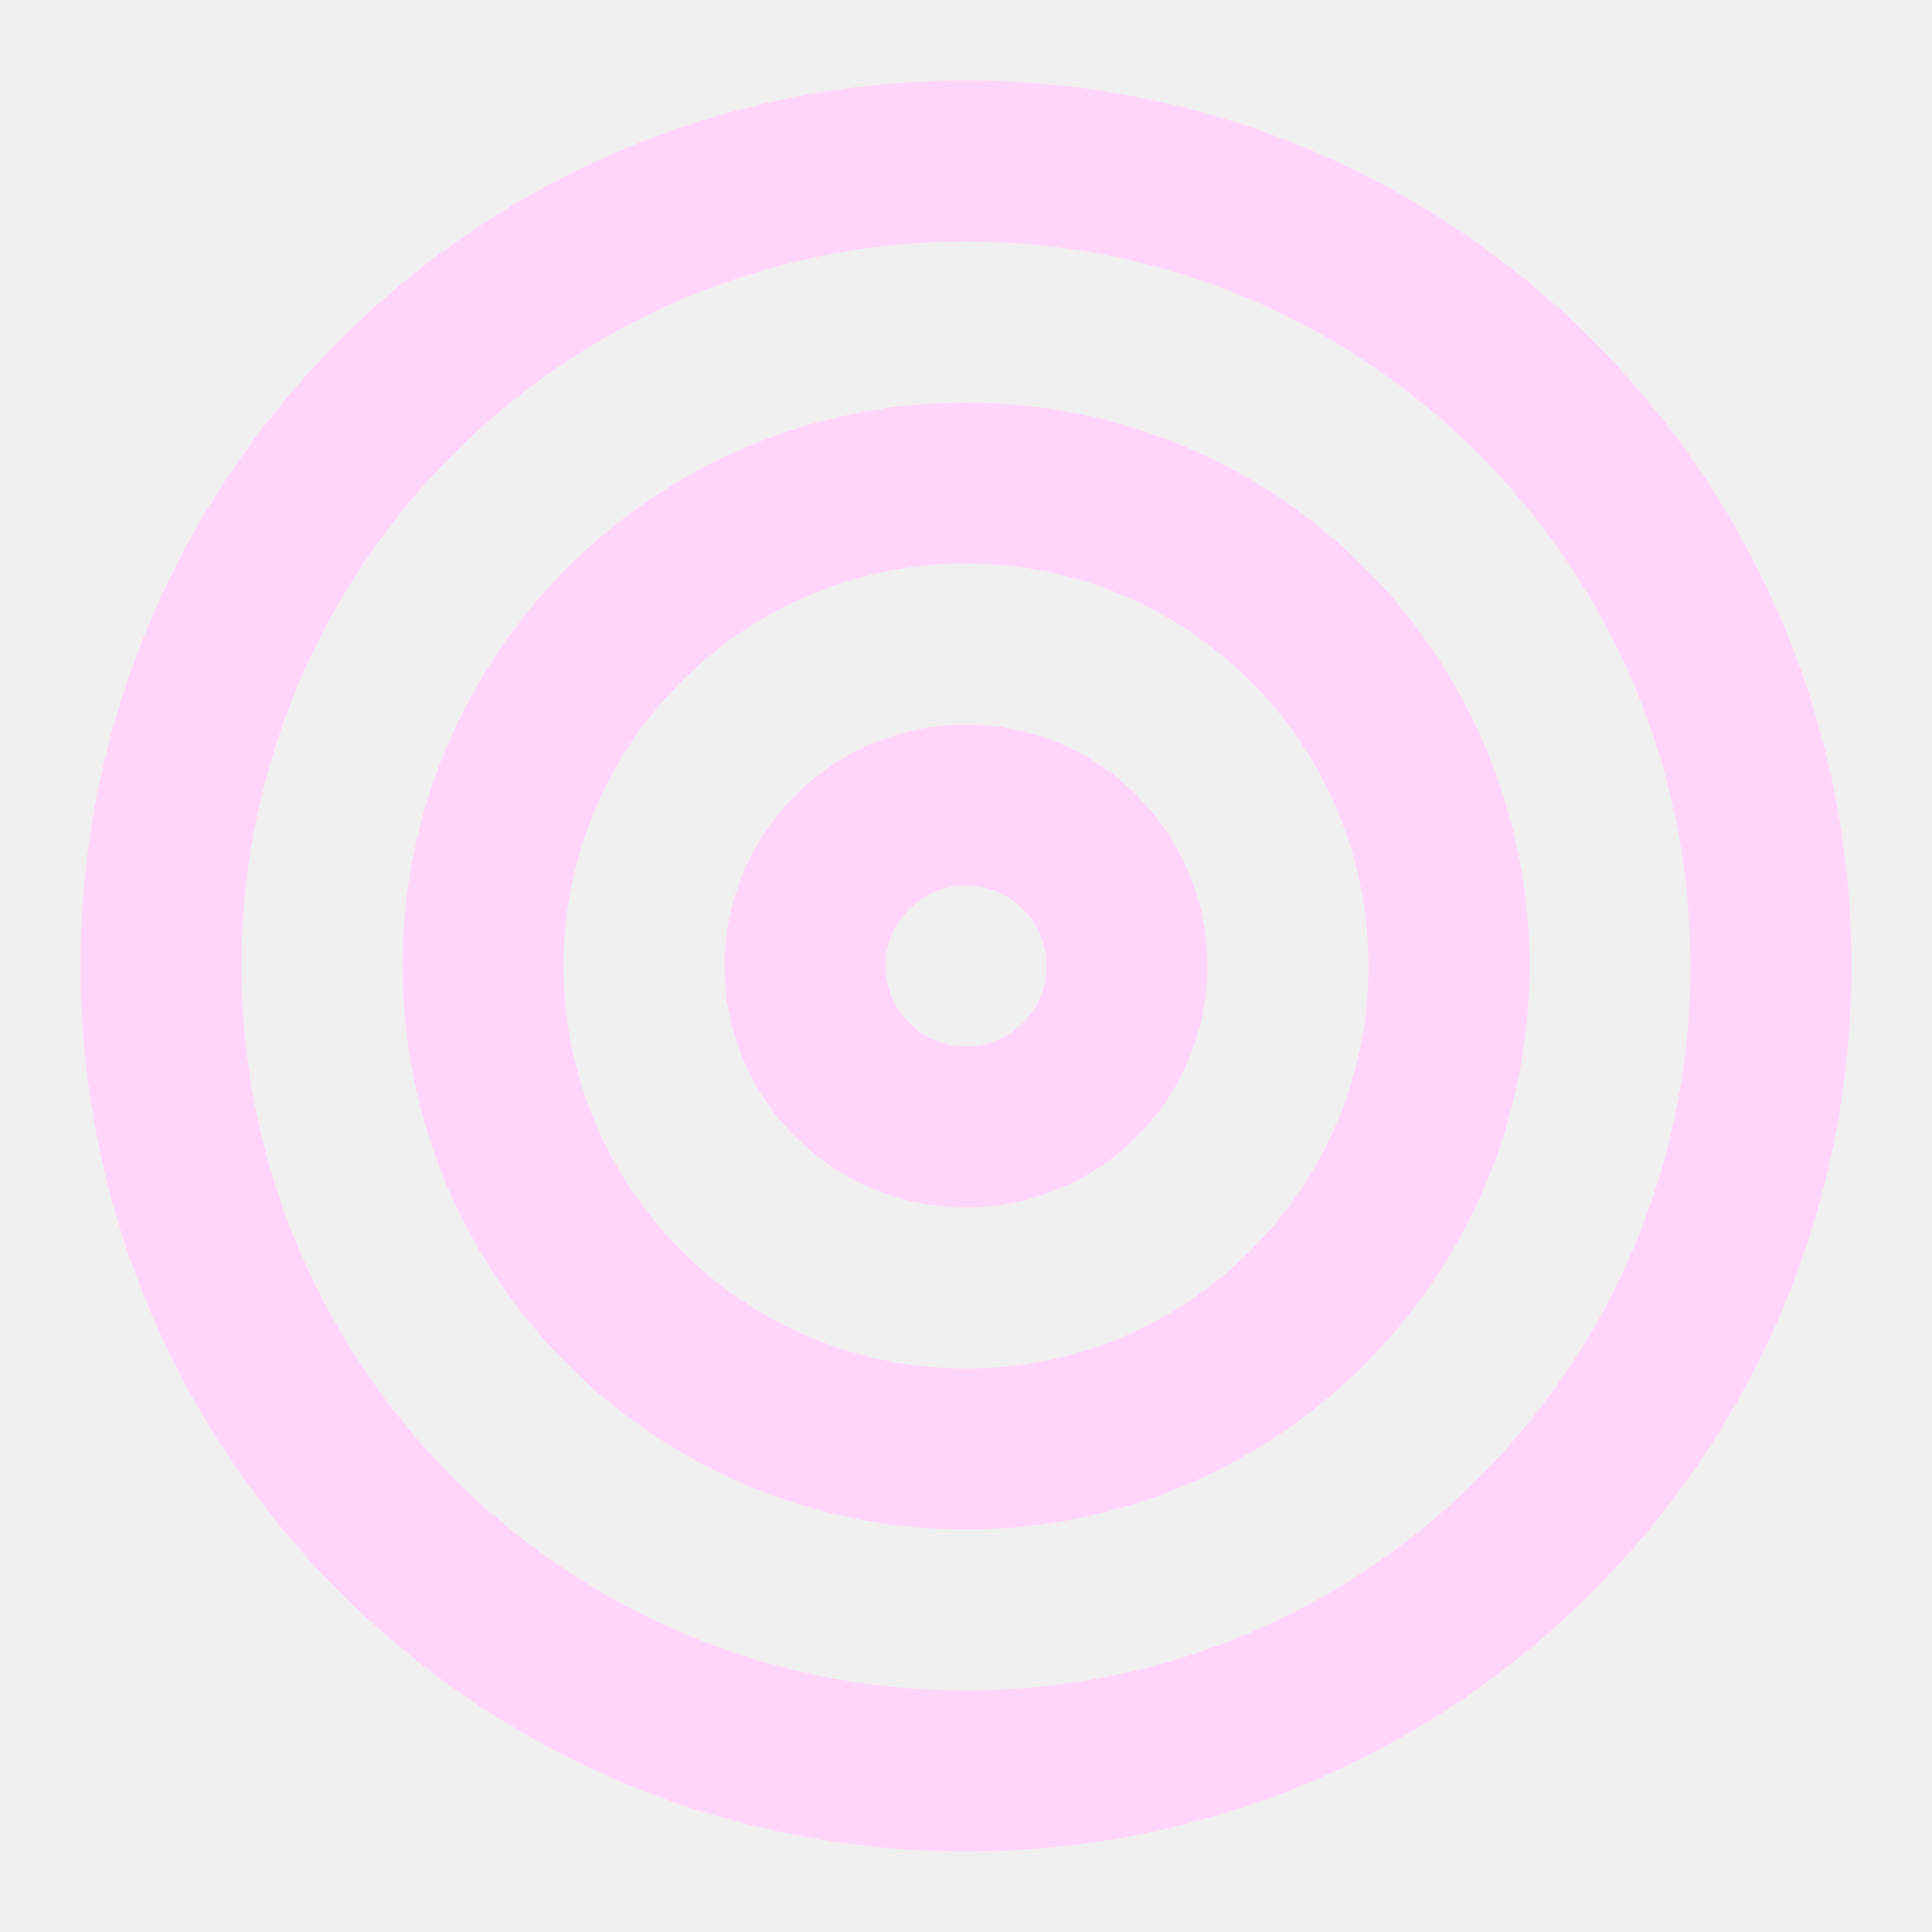
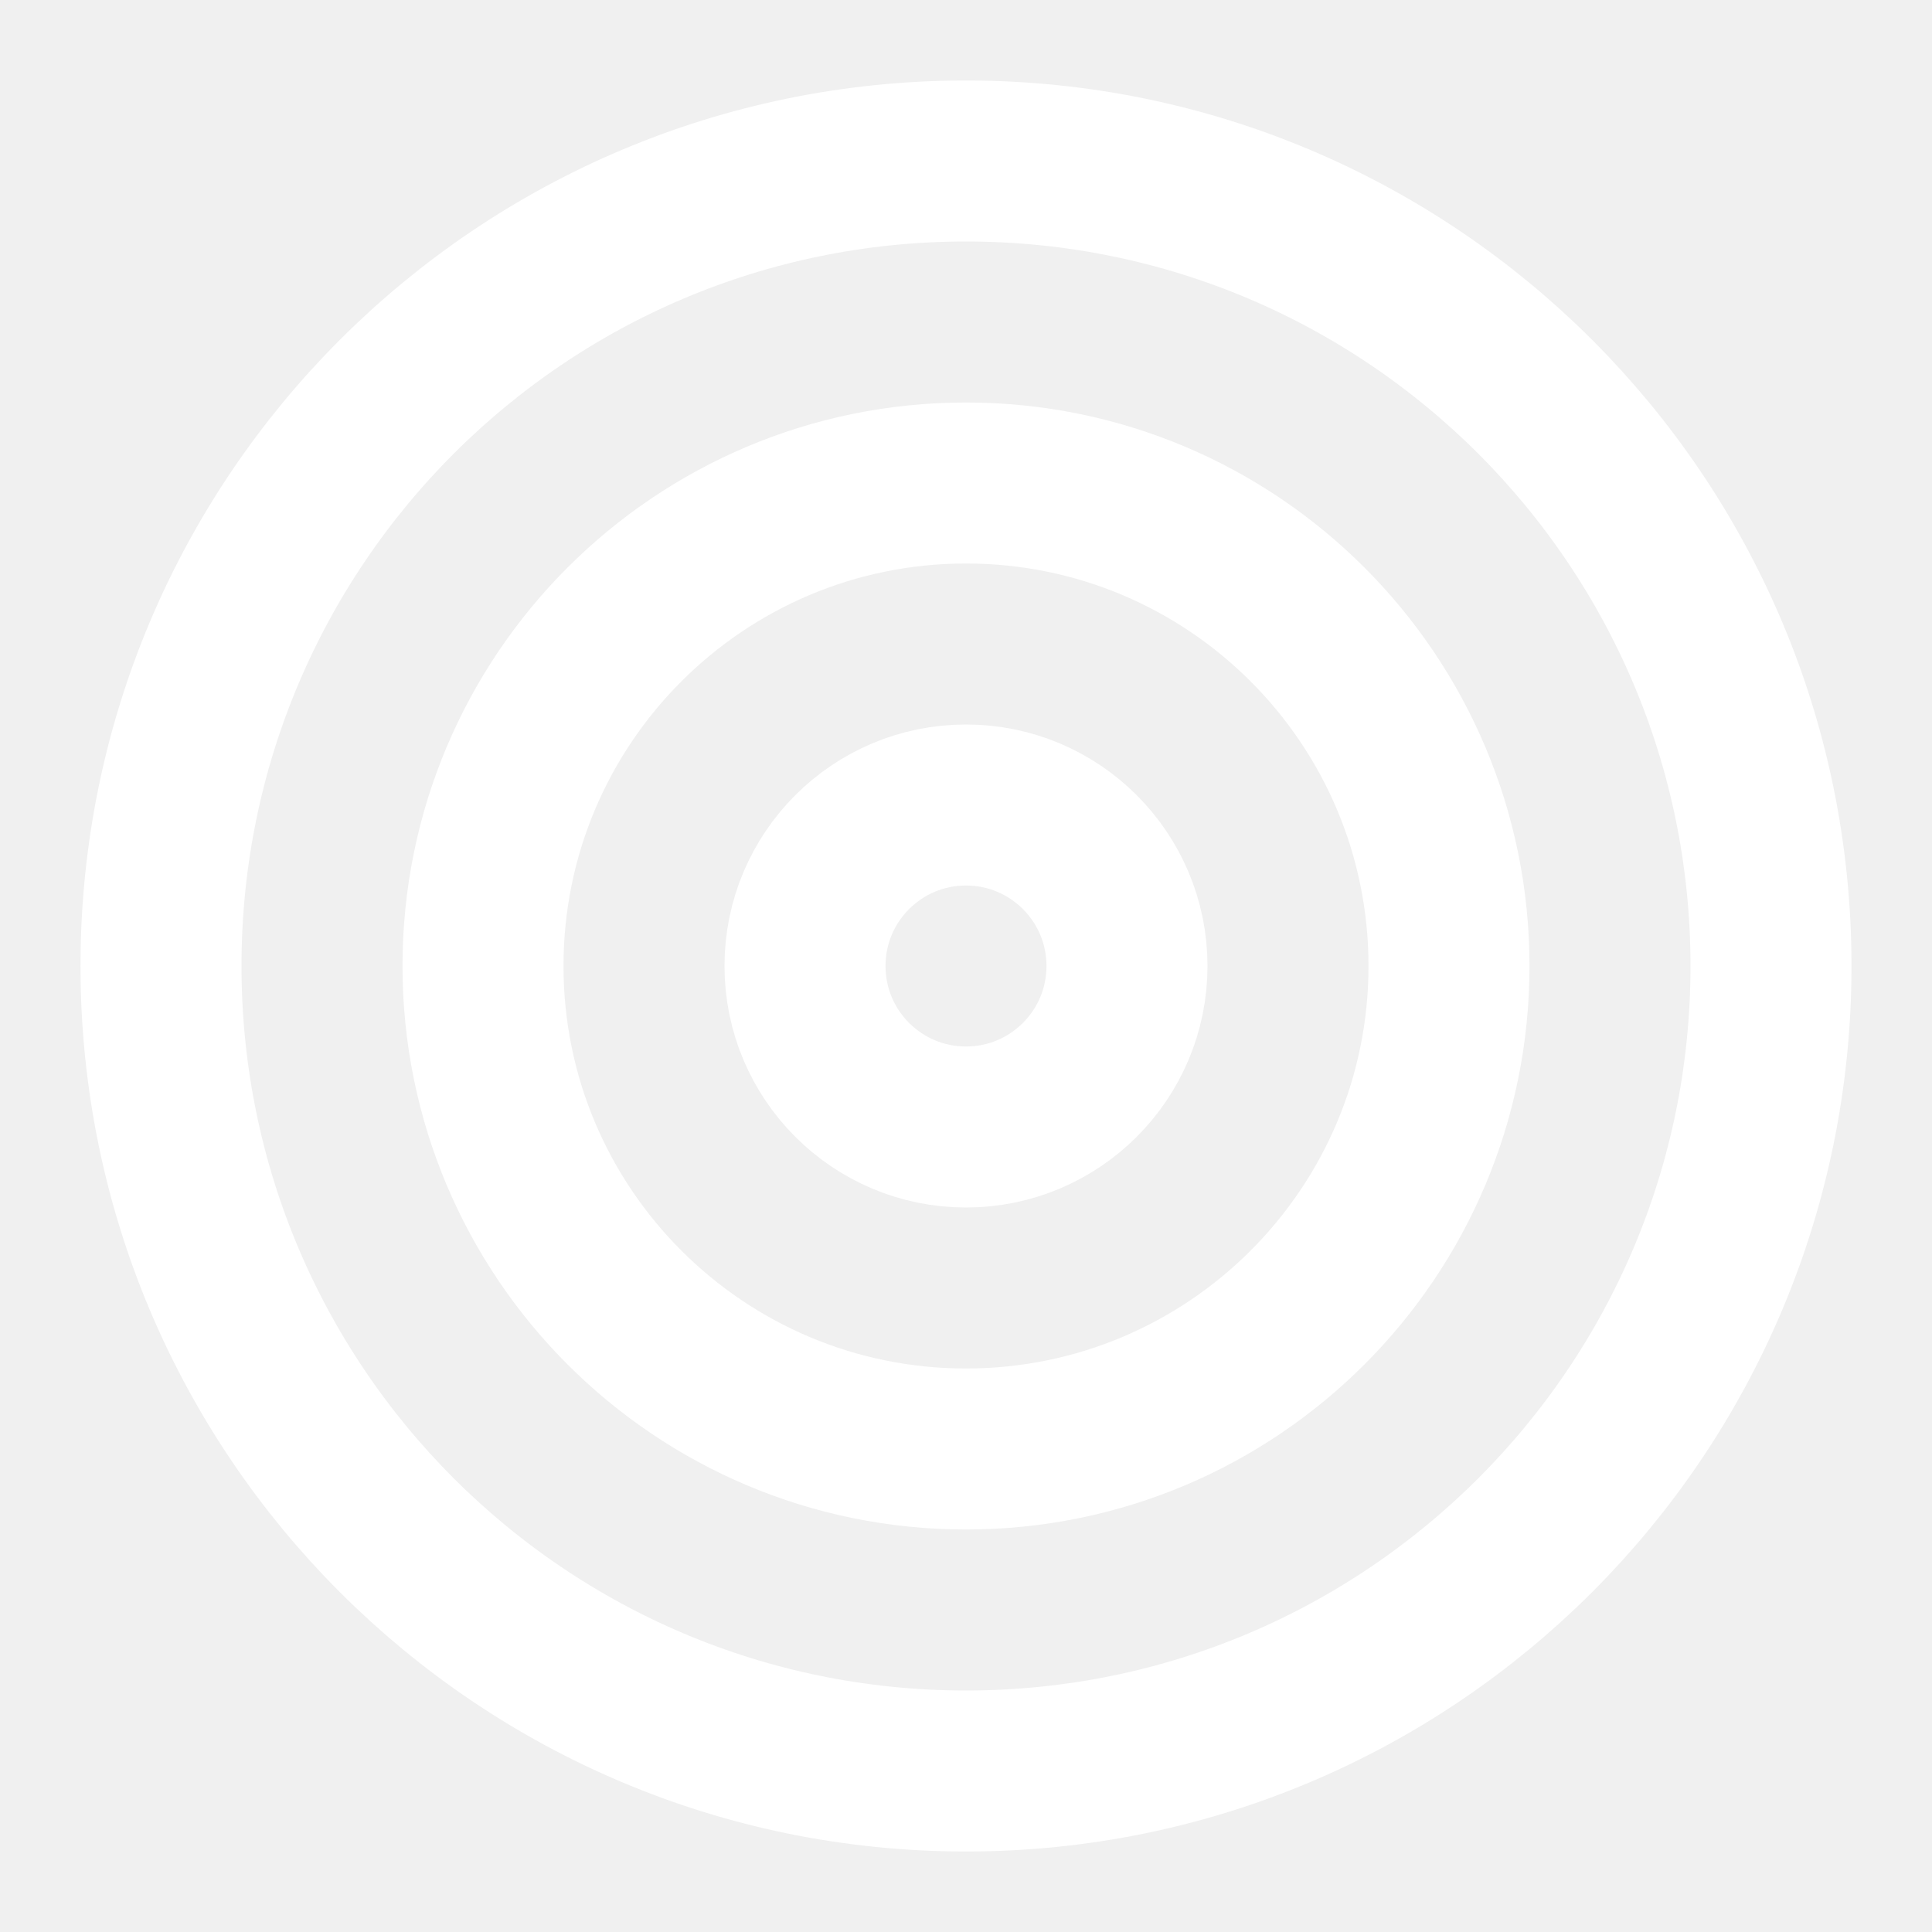
- <svg xmlns="http://www.w3.org/2000/svg" width="28" height="28" viewBox="0 0 24 24" fill="none" stroke="#ffd6fa" stroke-width="2" stroke-linecap="round" stroke-linejoin="round" class="feather feather-target">
+ <svg xmlns="http://www.w3.org/2000/svg" width="24" height="24" viewBox="0 0 24 24" fill="none" stroke="#FFFFFF" stroke-width="2" stroke-linecap="round" stroke-linejoin="round" class="feather feather-target">
  <circle cx="12" cy="12" r="10" />
  <circle cx="12" cy="12" r="6" />
  <circle cx="12" cy="12" r="2" />
</svg>
